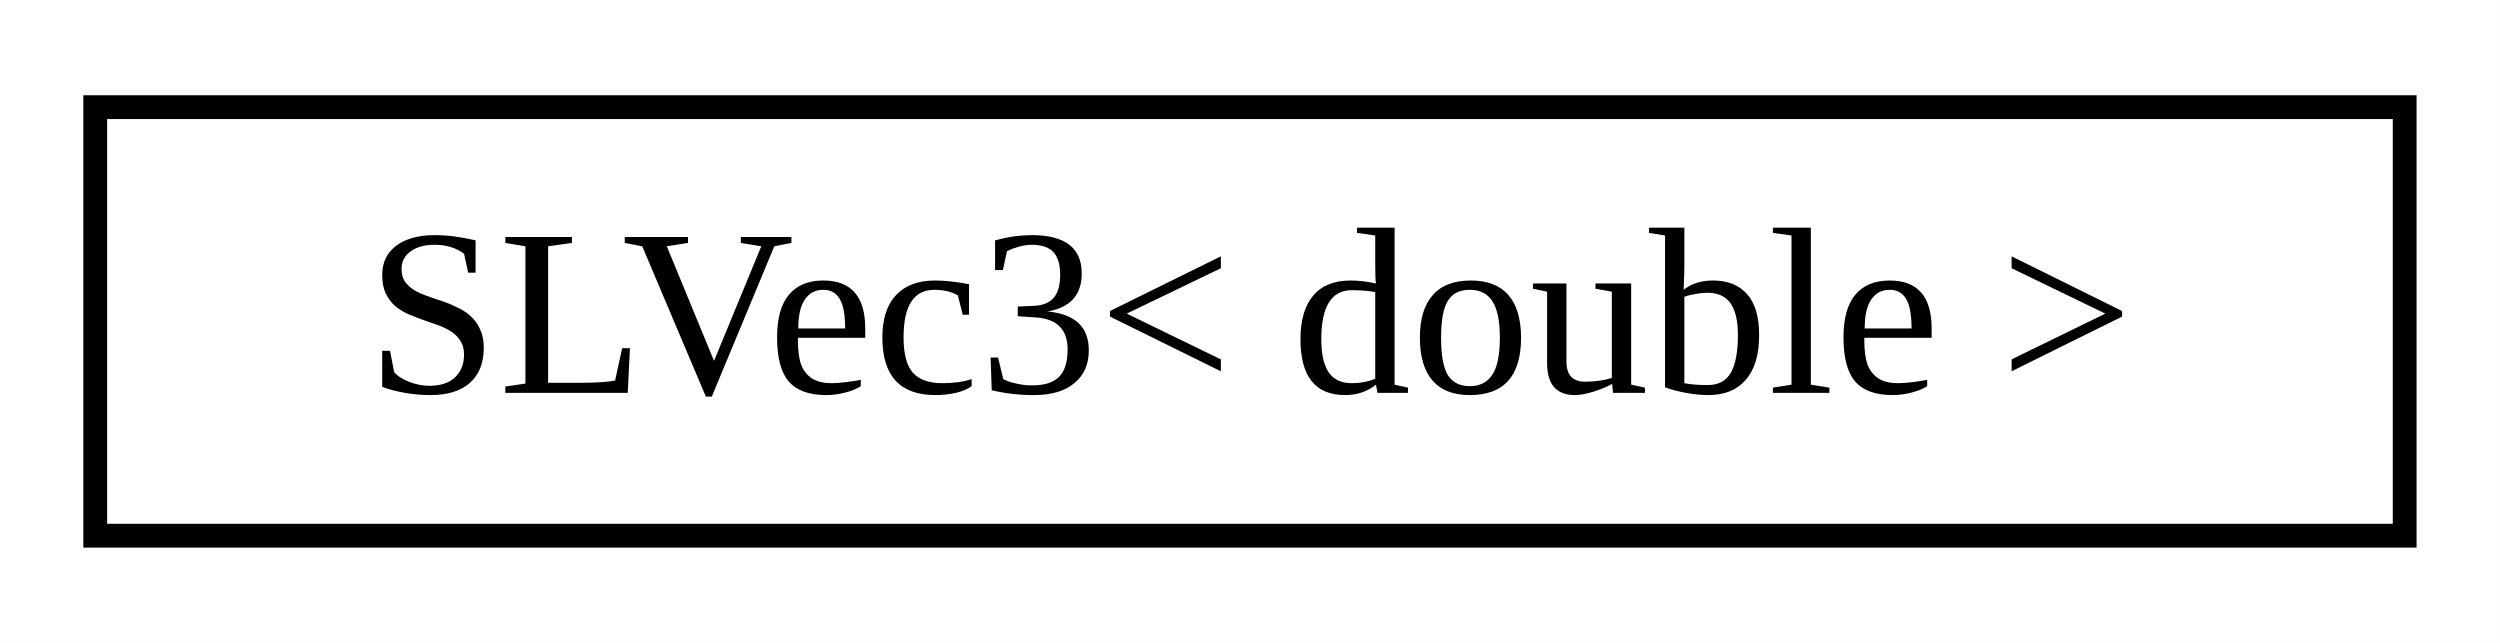
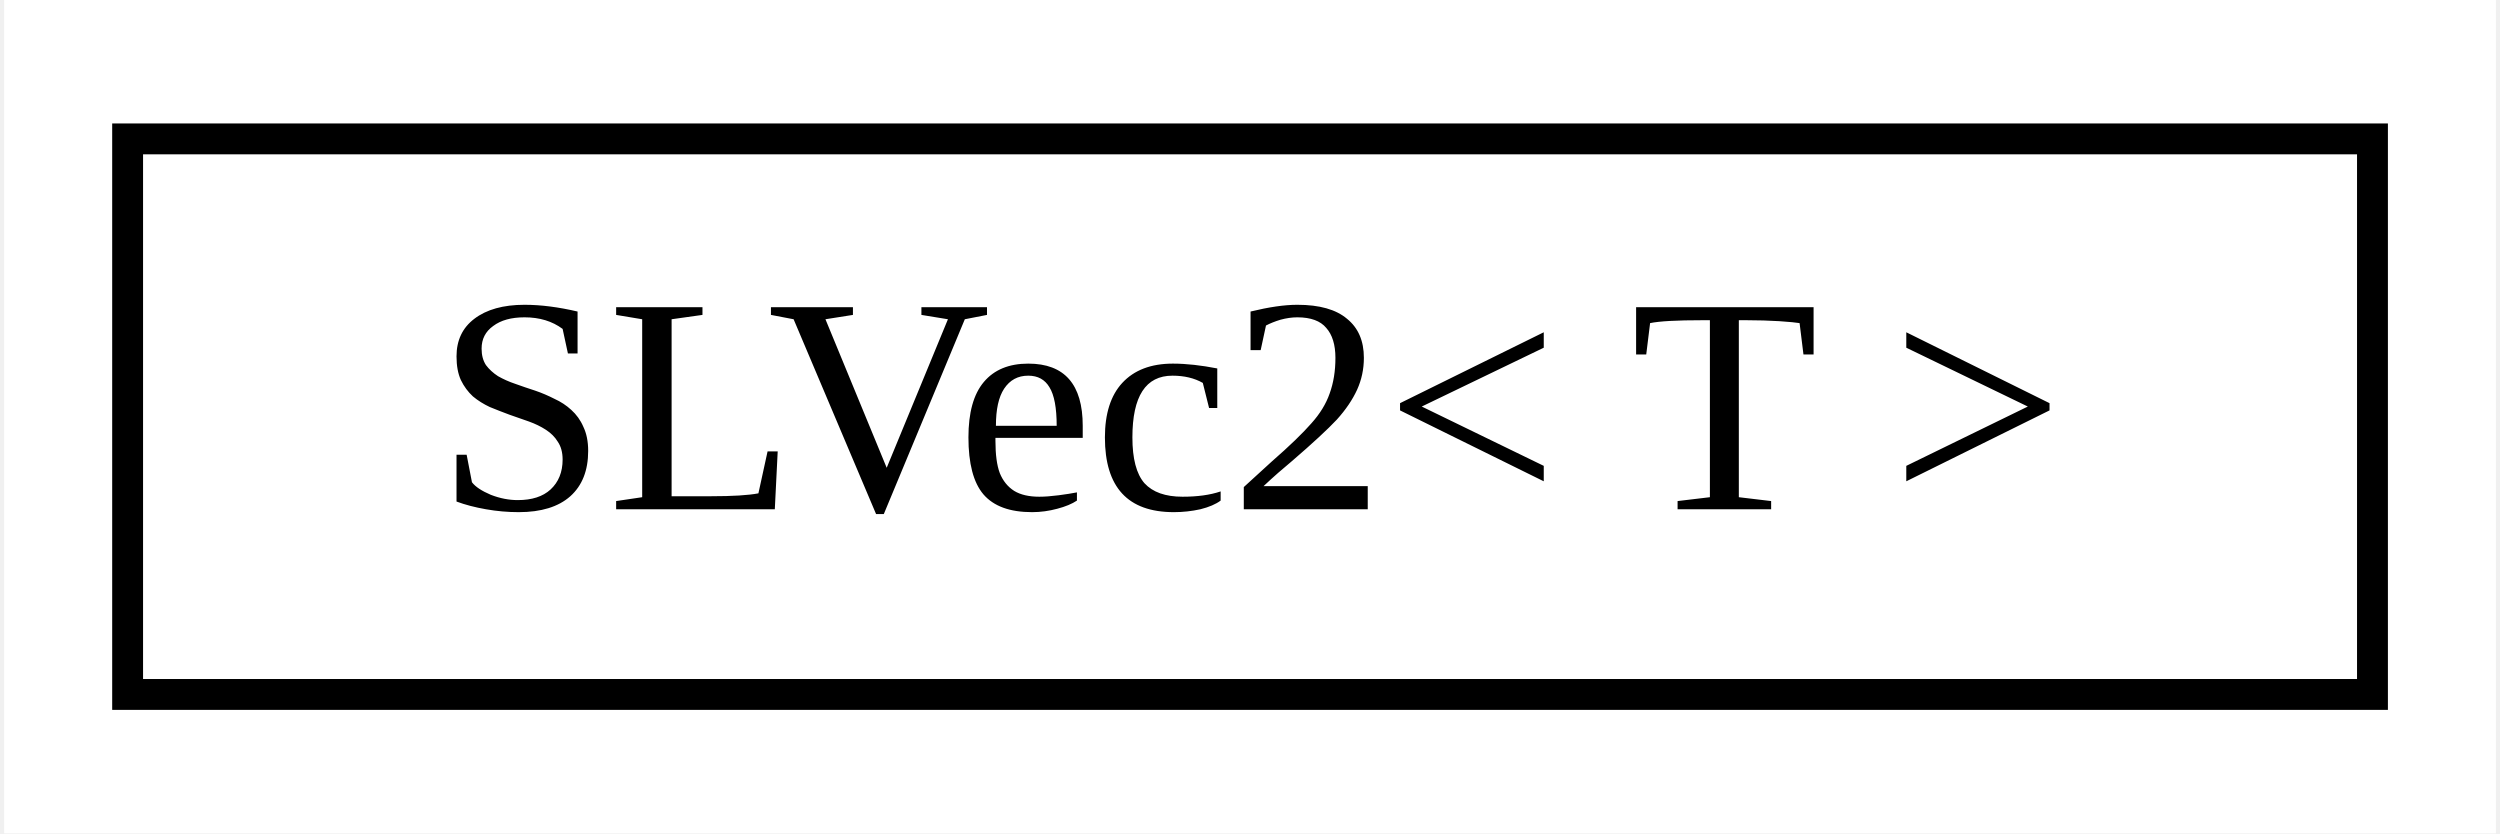
- <svg xmlns="http://www.w3.org/2000/svg" xmlns:xlink="http://www.w3.org/1999/xlink" width="105pt" height="27pt" viewBox="0.00 0.00 105.01 27.00">
+ <svg xmlns="http://www.w3.org/2000/svg" xmlns:xlink="http://www.w3.org/1999/xlink" width="81pt" height="27pt" viewBox="0.00 0.00 80.73 27.00">
  <g id="graph0" class="graph" transform="scale(1 1) rotate(0) translate(4 23)">
-     <polygon fill="#ffffff" stroke="transparent" points="-4,4 -4,-23 101.006,-23 101.006,4 -4,4" />
+     <polygon fill="#ffffff" stroke="transparent" points="-4,4 -4,-23 76.733,-23 76.733,4 -4,4" />
    <g id="node1" class="node">
      <g id="a_node1">
-         <a xlink:href="class_s_l_vec3.html" target="_top" xlink:title=" ">
-           <polygon fill="#ffffff" stroke="#000000" points="0,-.5 0,-18.5 97.006,-18.5 97.006,-.5 0,-.5" />
-           <text text-anchor="middle" x="48.503" y="-6.5" font-family="Arial.ttf" font-size="10.00" fill="#000000">SLVec3&lt; double &gt;</text>
+         <a xlink:href="class_s_l_vec2.html" target="_top" xlink:title="2D vector template class for standard 2D vector algebra.">
+           <polygon fill="#ffffff" stroke="#000000" points="0,-.5 0,-18.5 72.733,-18.5 72.733,-.5 0,-.5" />
+           <text text-anchor="middle" x="36.367" y="-6.5" font-family="Arial.ttf" font-size="10.00" fill="#000000">SLVec2&lt; T &gt;</text>
        </a>
      </g>
    </g>
  </g>
</svg>
